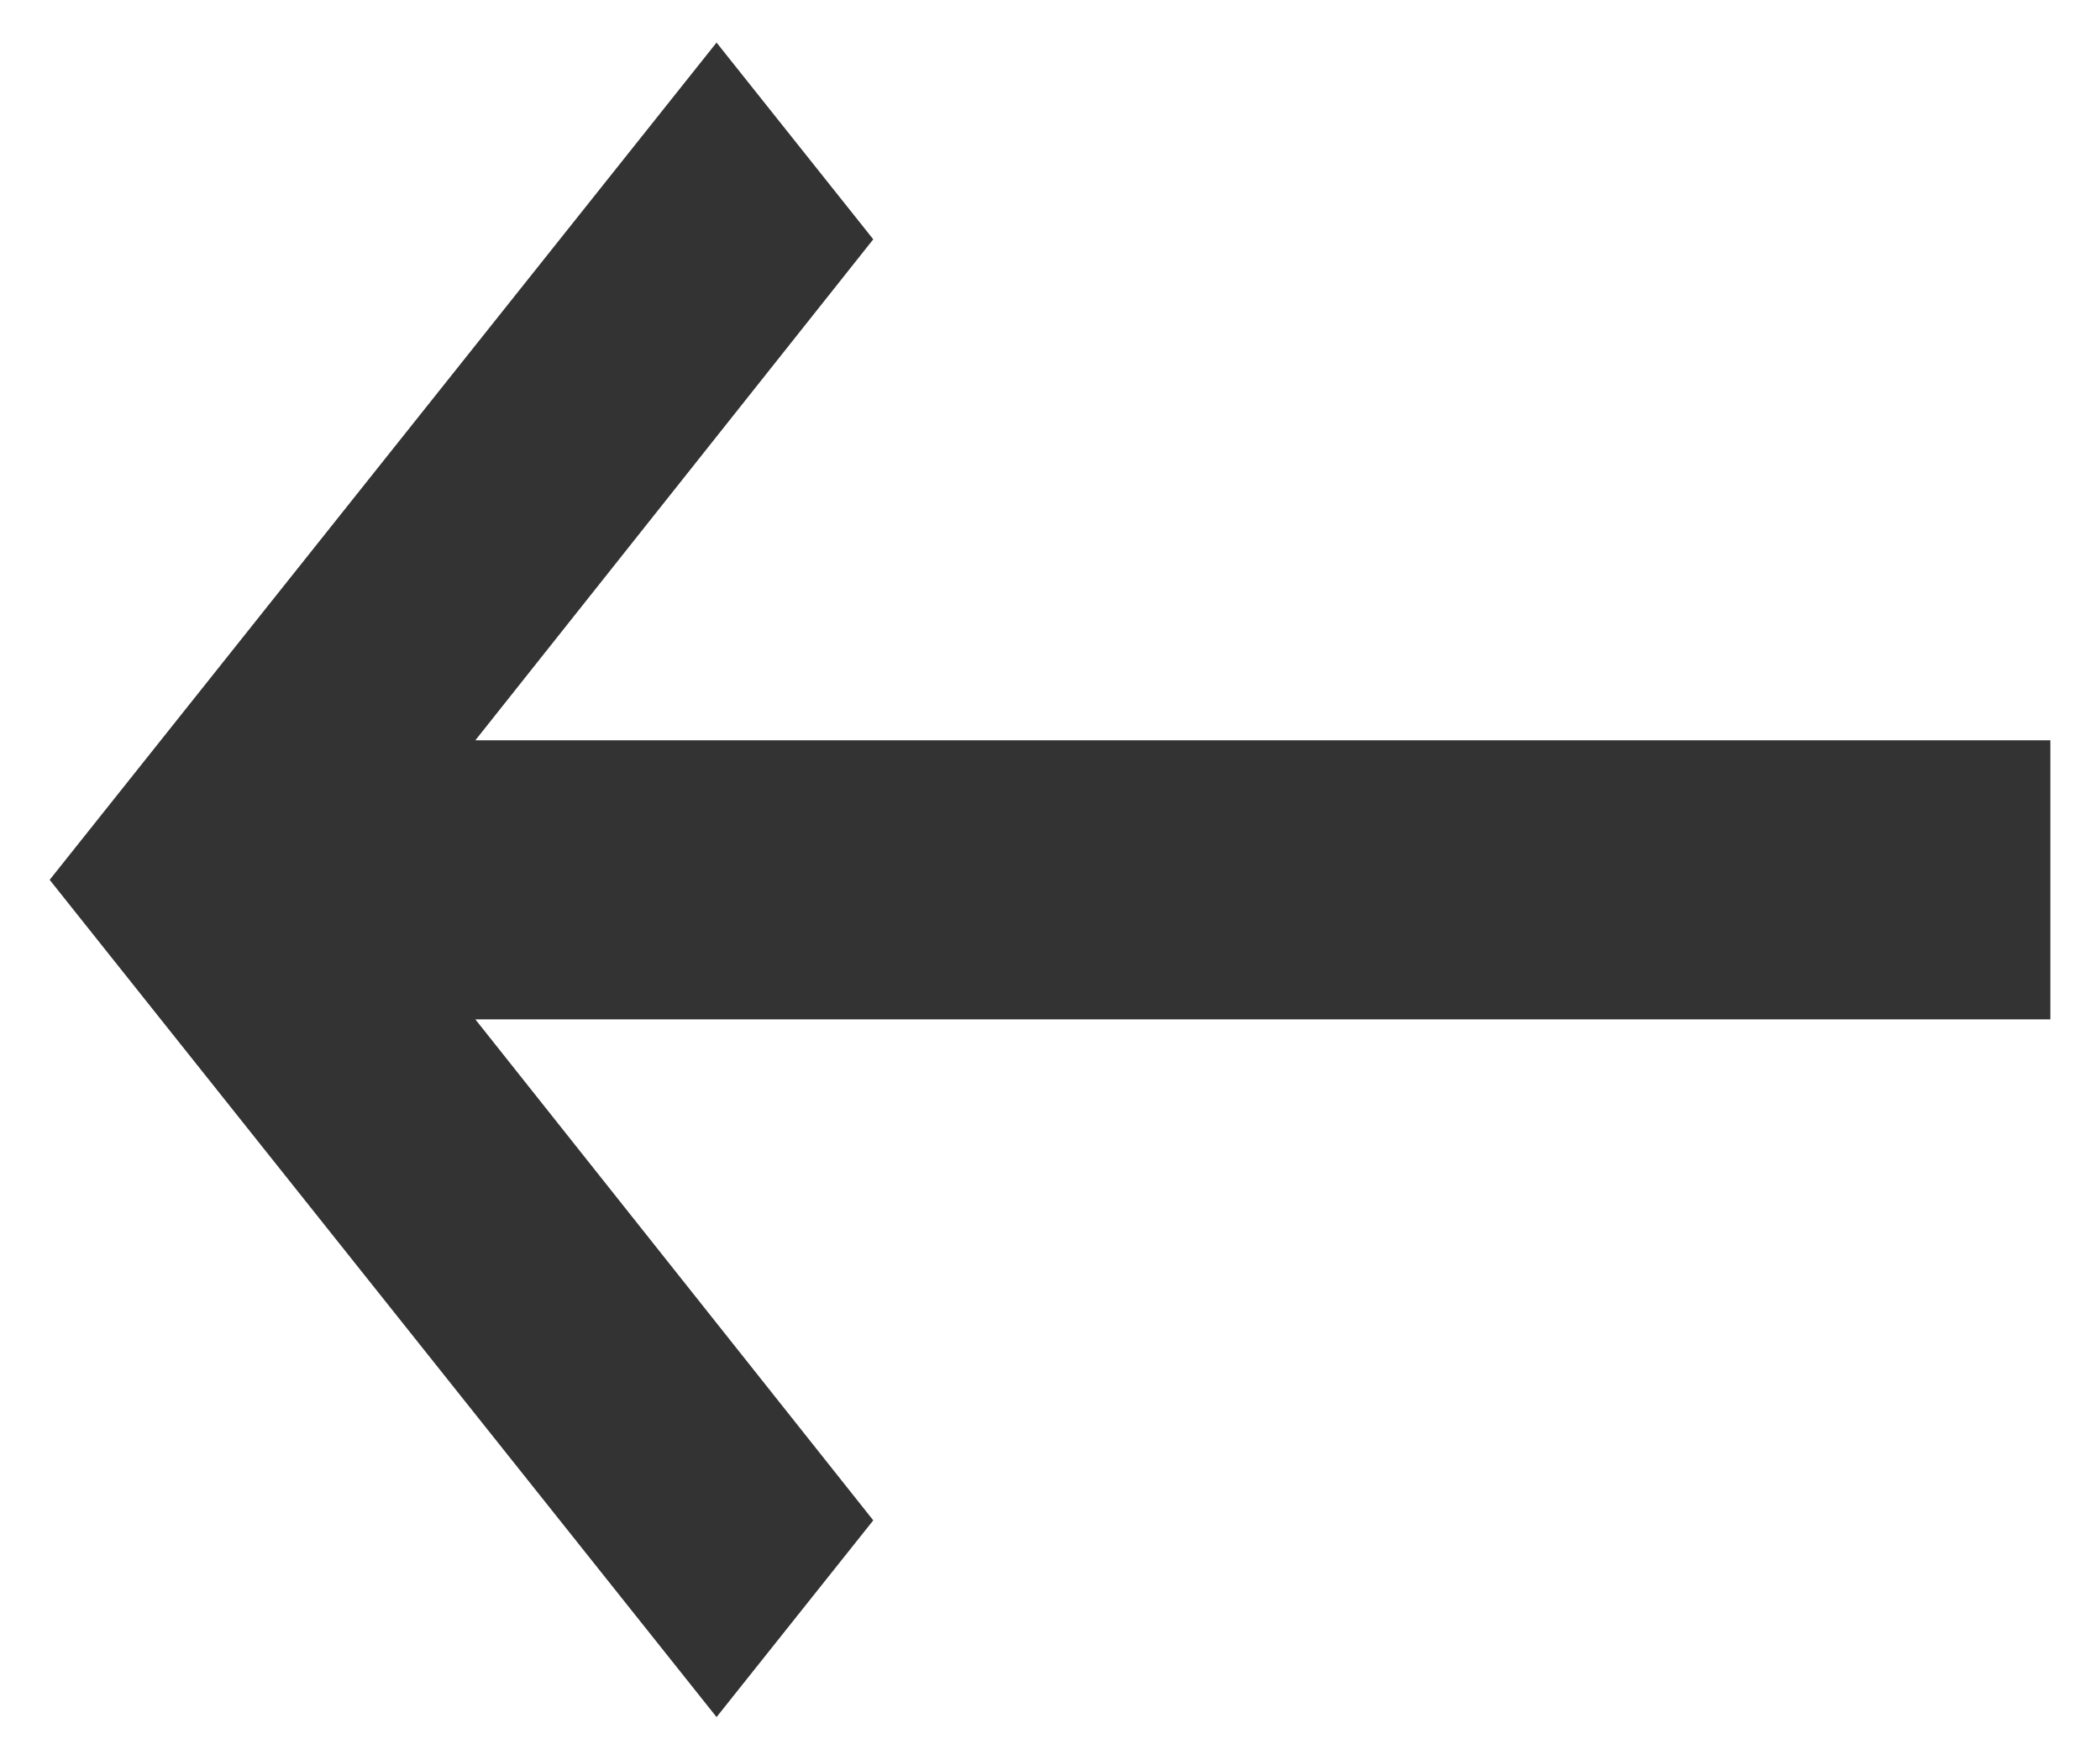
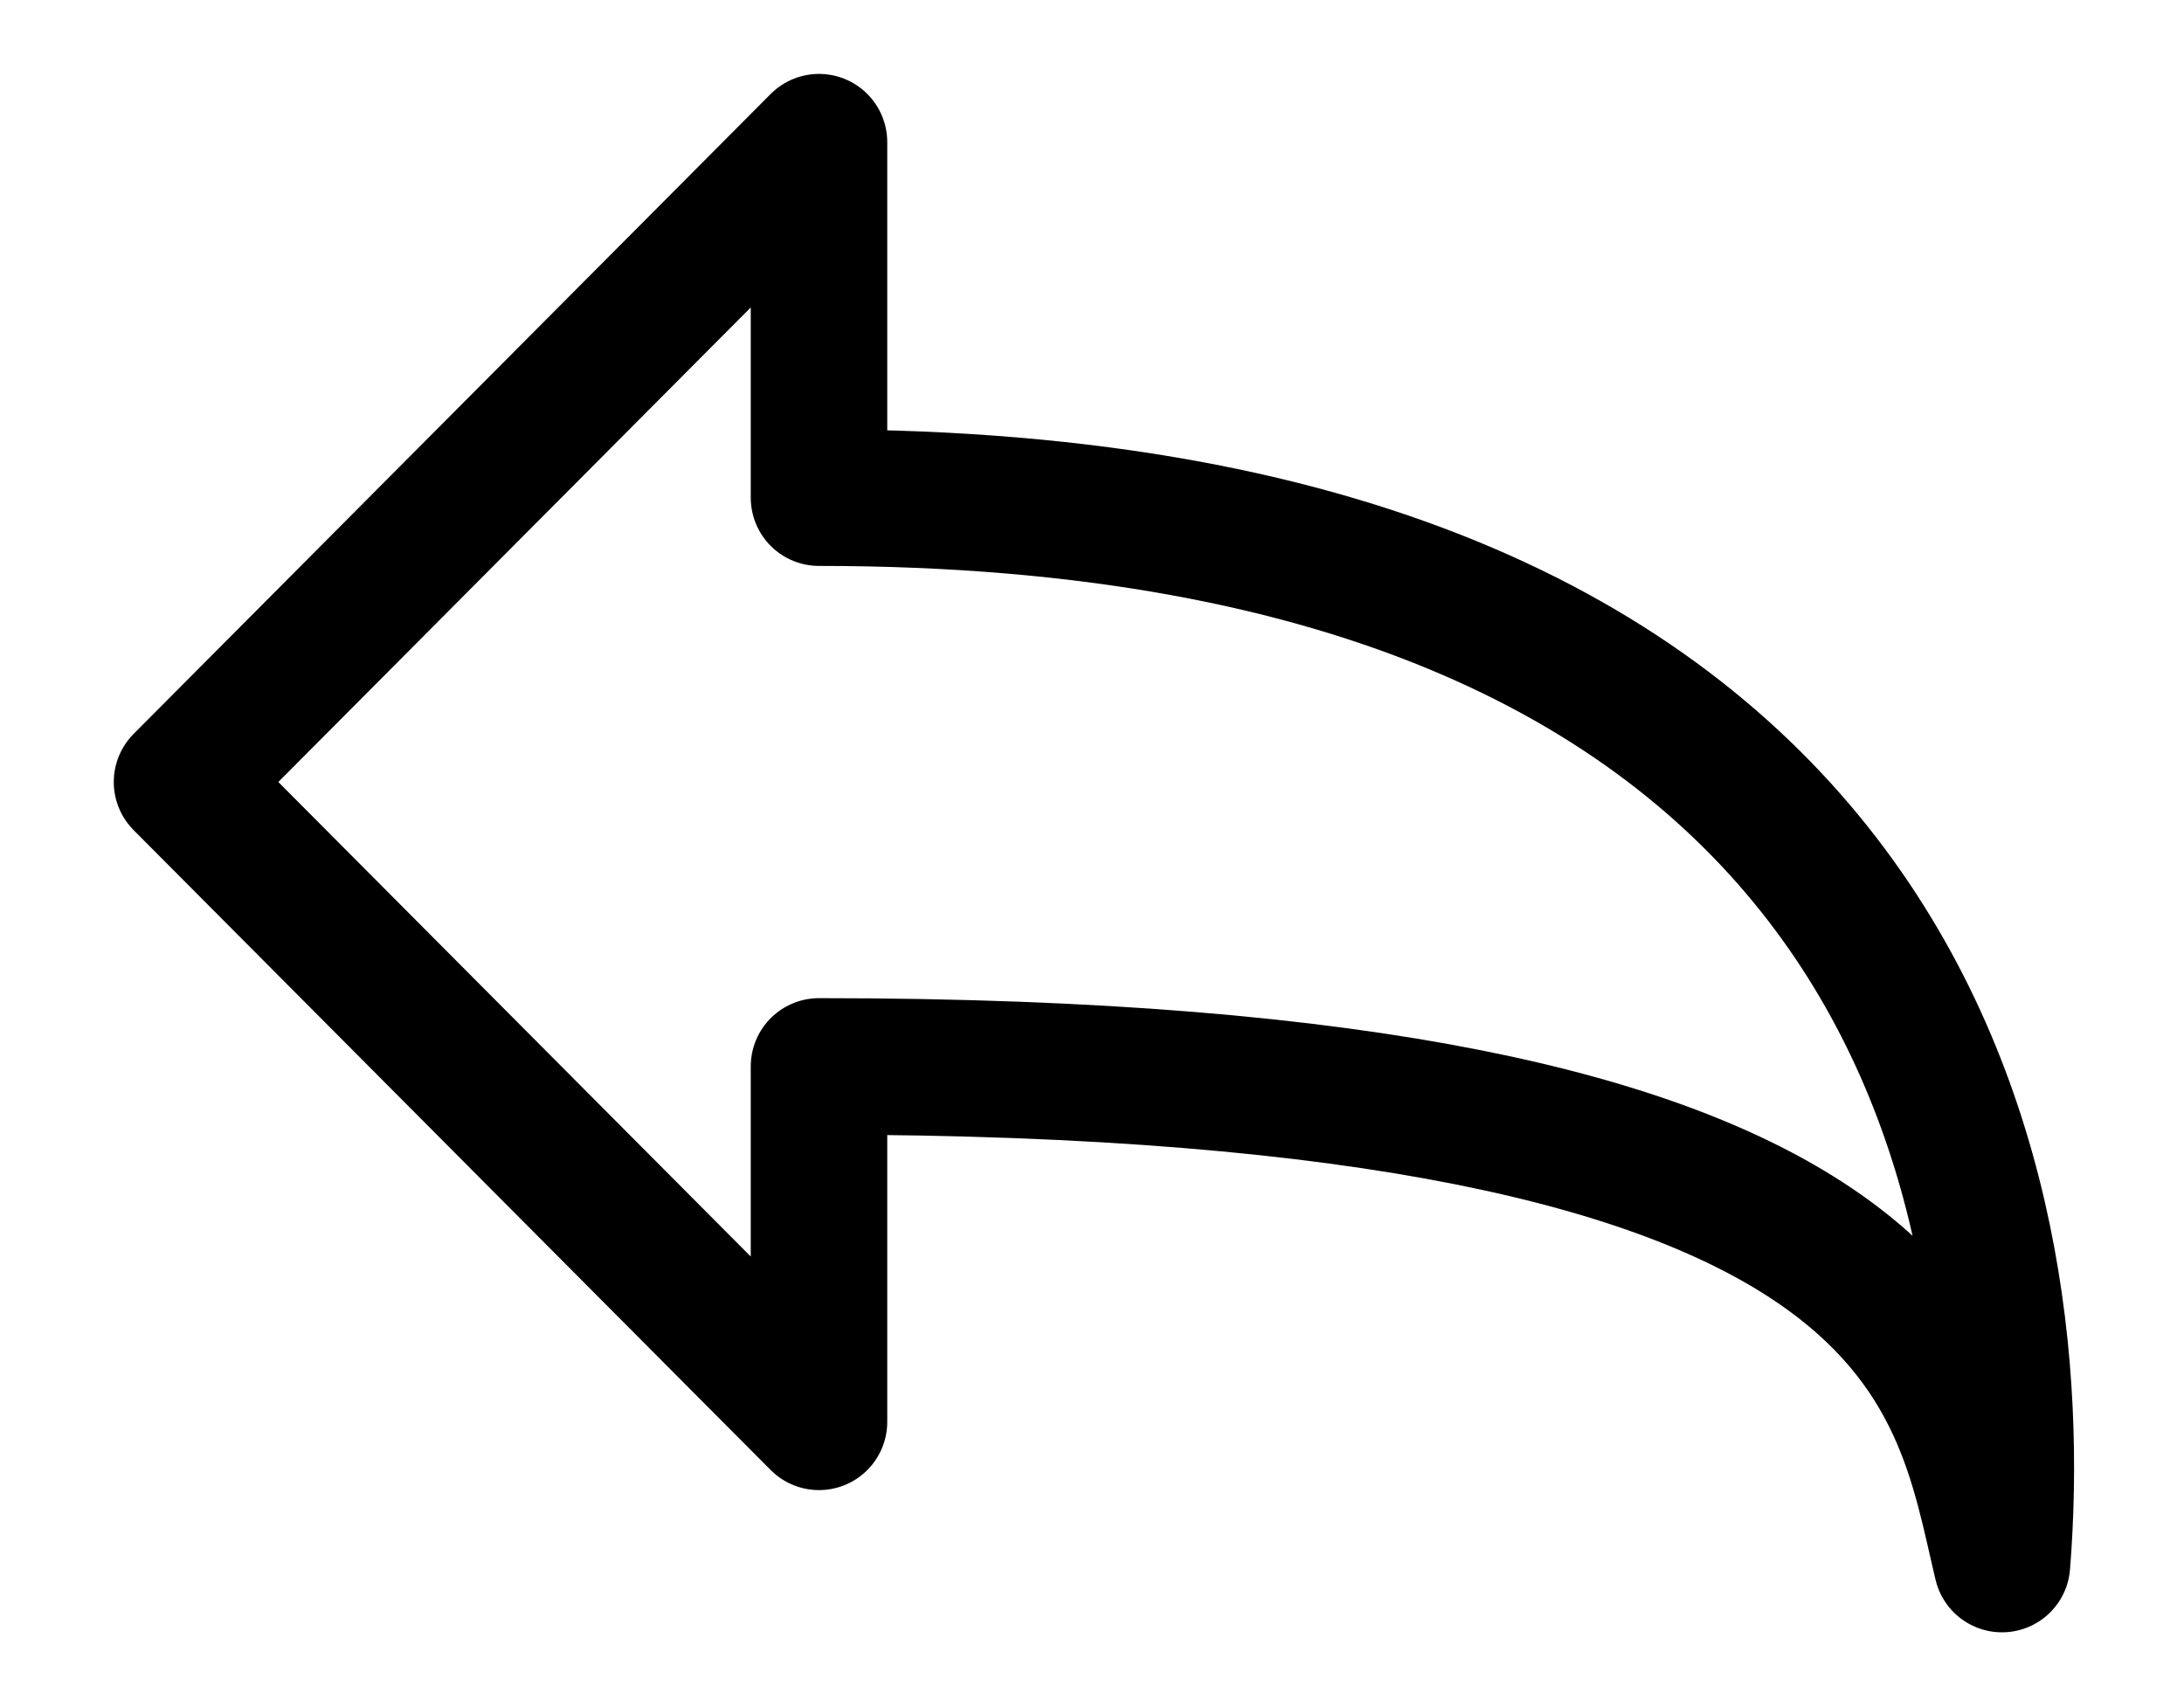
- <svg xmlns="http://www.w3.org/2000/svg" width="37" height="31" viewBox="0 0 37 31" fill="none">
-   <path d="M36.125 13.042H8.375L15.386 4.216L12.625 0.75L0.875 15.5L12.625 30.25L15.386 26.784L8.375 17.958H36.125V13.042Z" fill="#333333" />
+ <svg xmlns="http://www.w3.org/2000/svg" width="32" height="25" viewBox="0 0 32 25" fill="none">
+   <path d="M2.667 11.458L12 2.083V7.292C27.937 7.292 29.776 17.373 29.333 22.917C28.664 20.12 28.353 15.625 12 15.625V20.833L2.667 11.458Z" stroke="black" stroke-width="2" stroke-linecap="round" stroke-linejoin="round" />
</svg>
